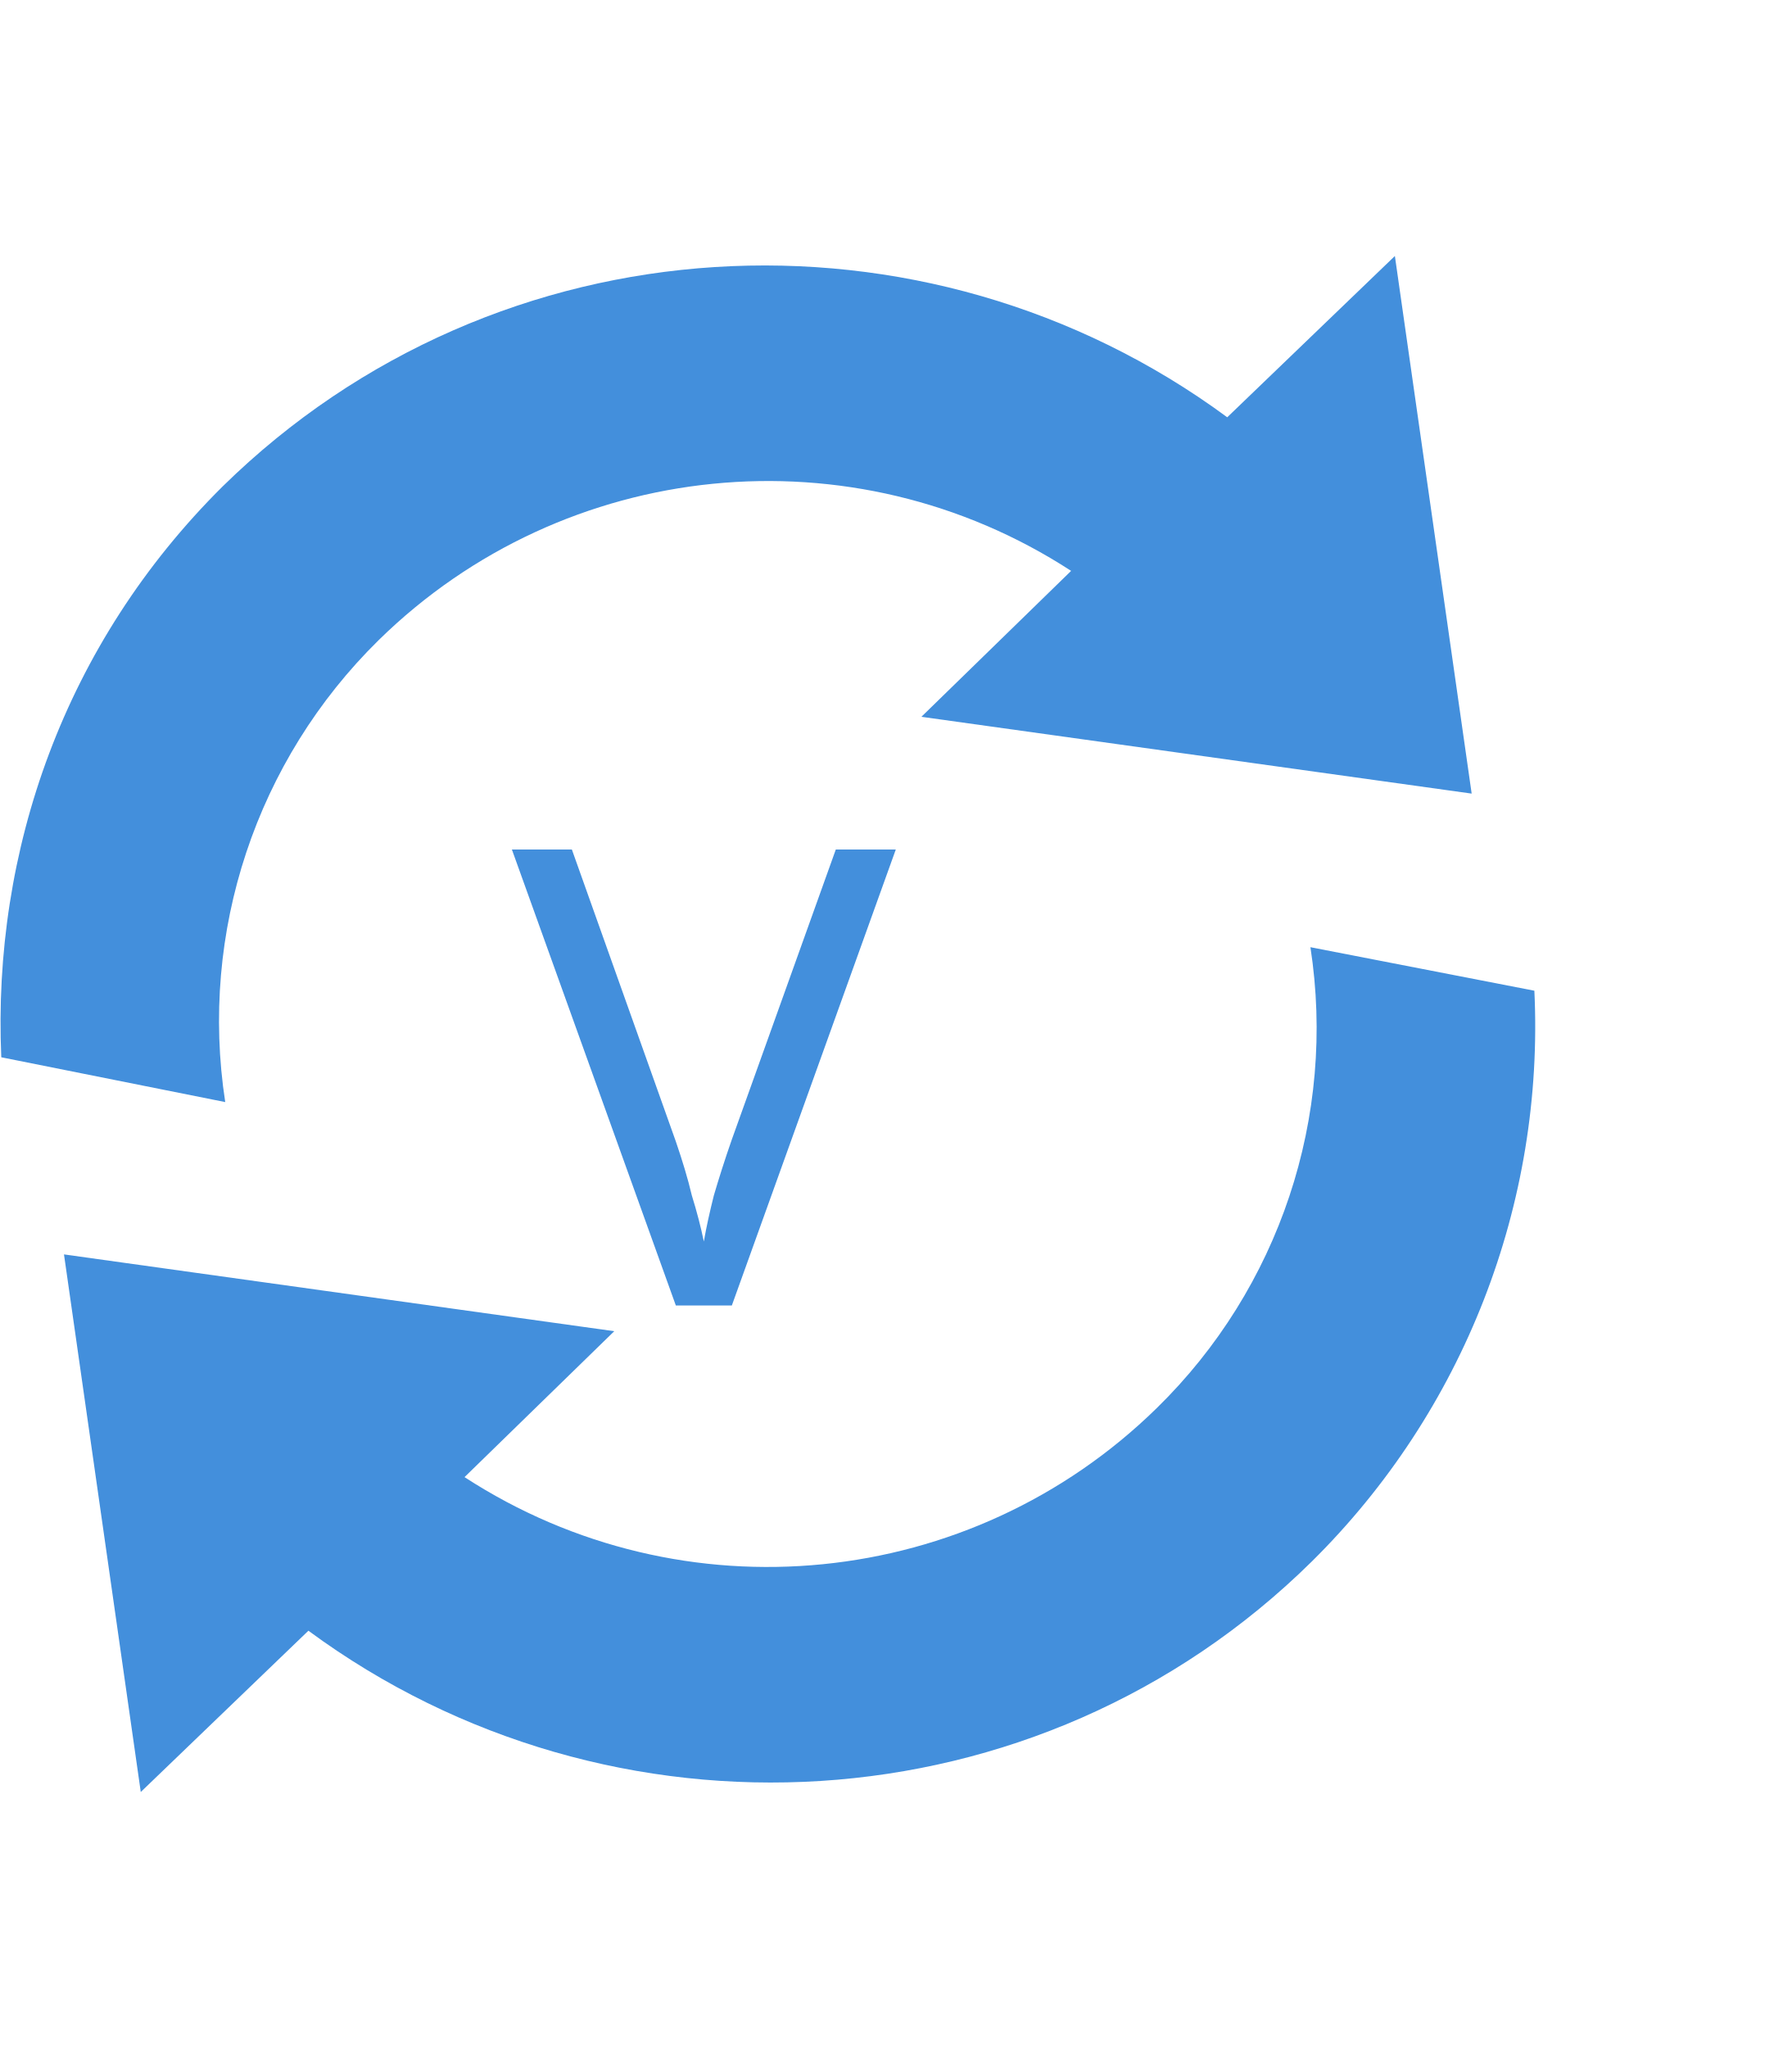
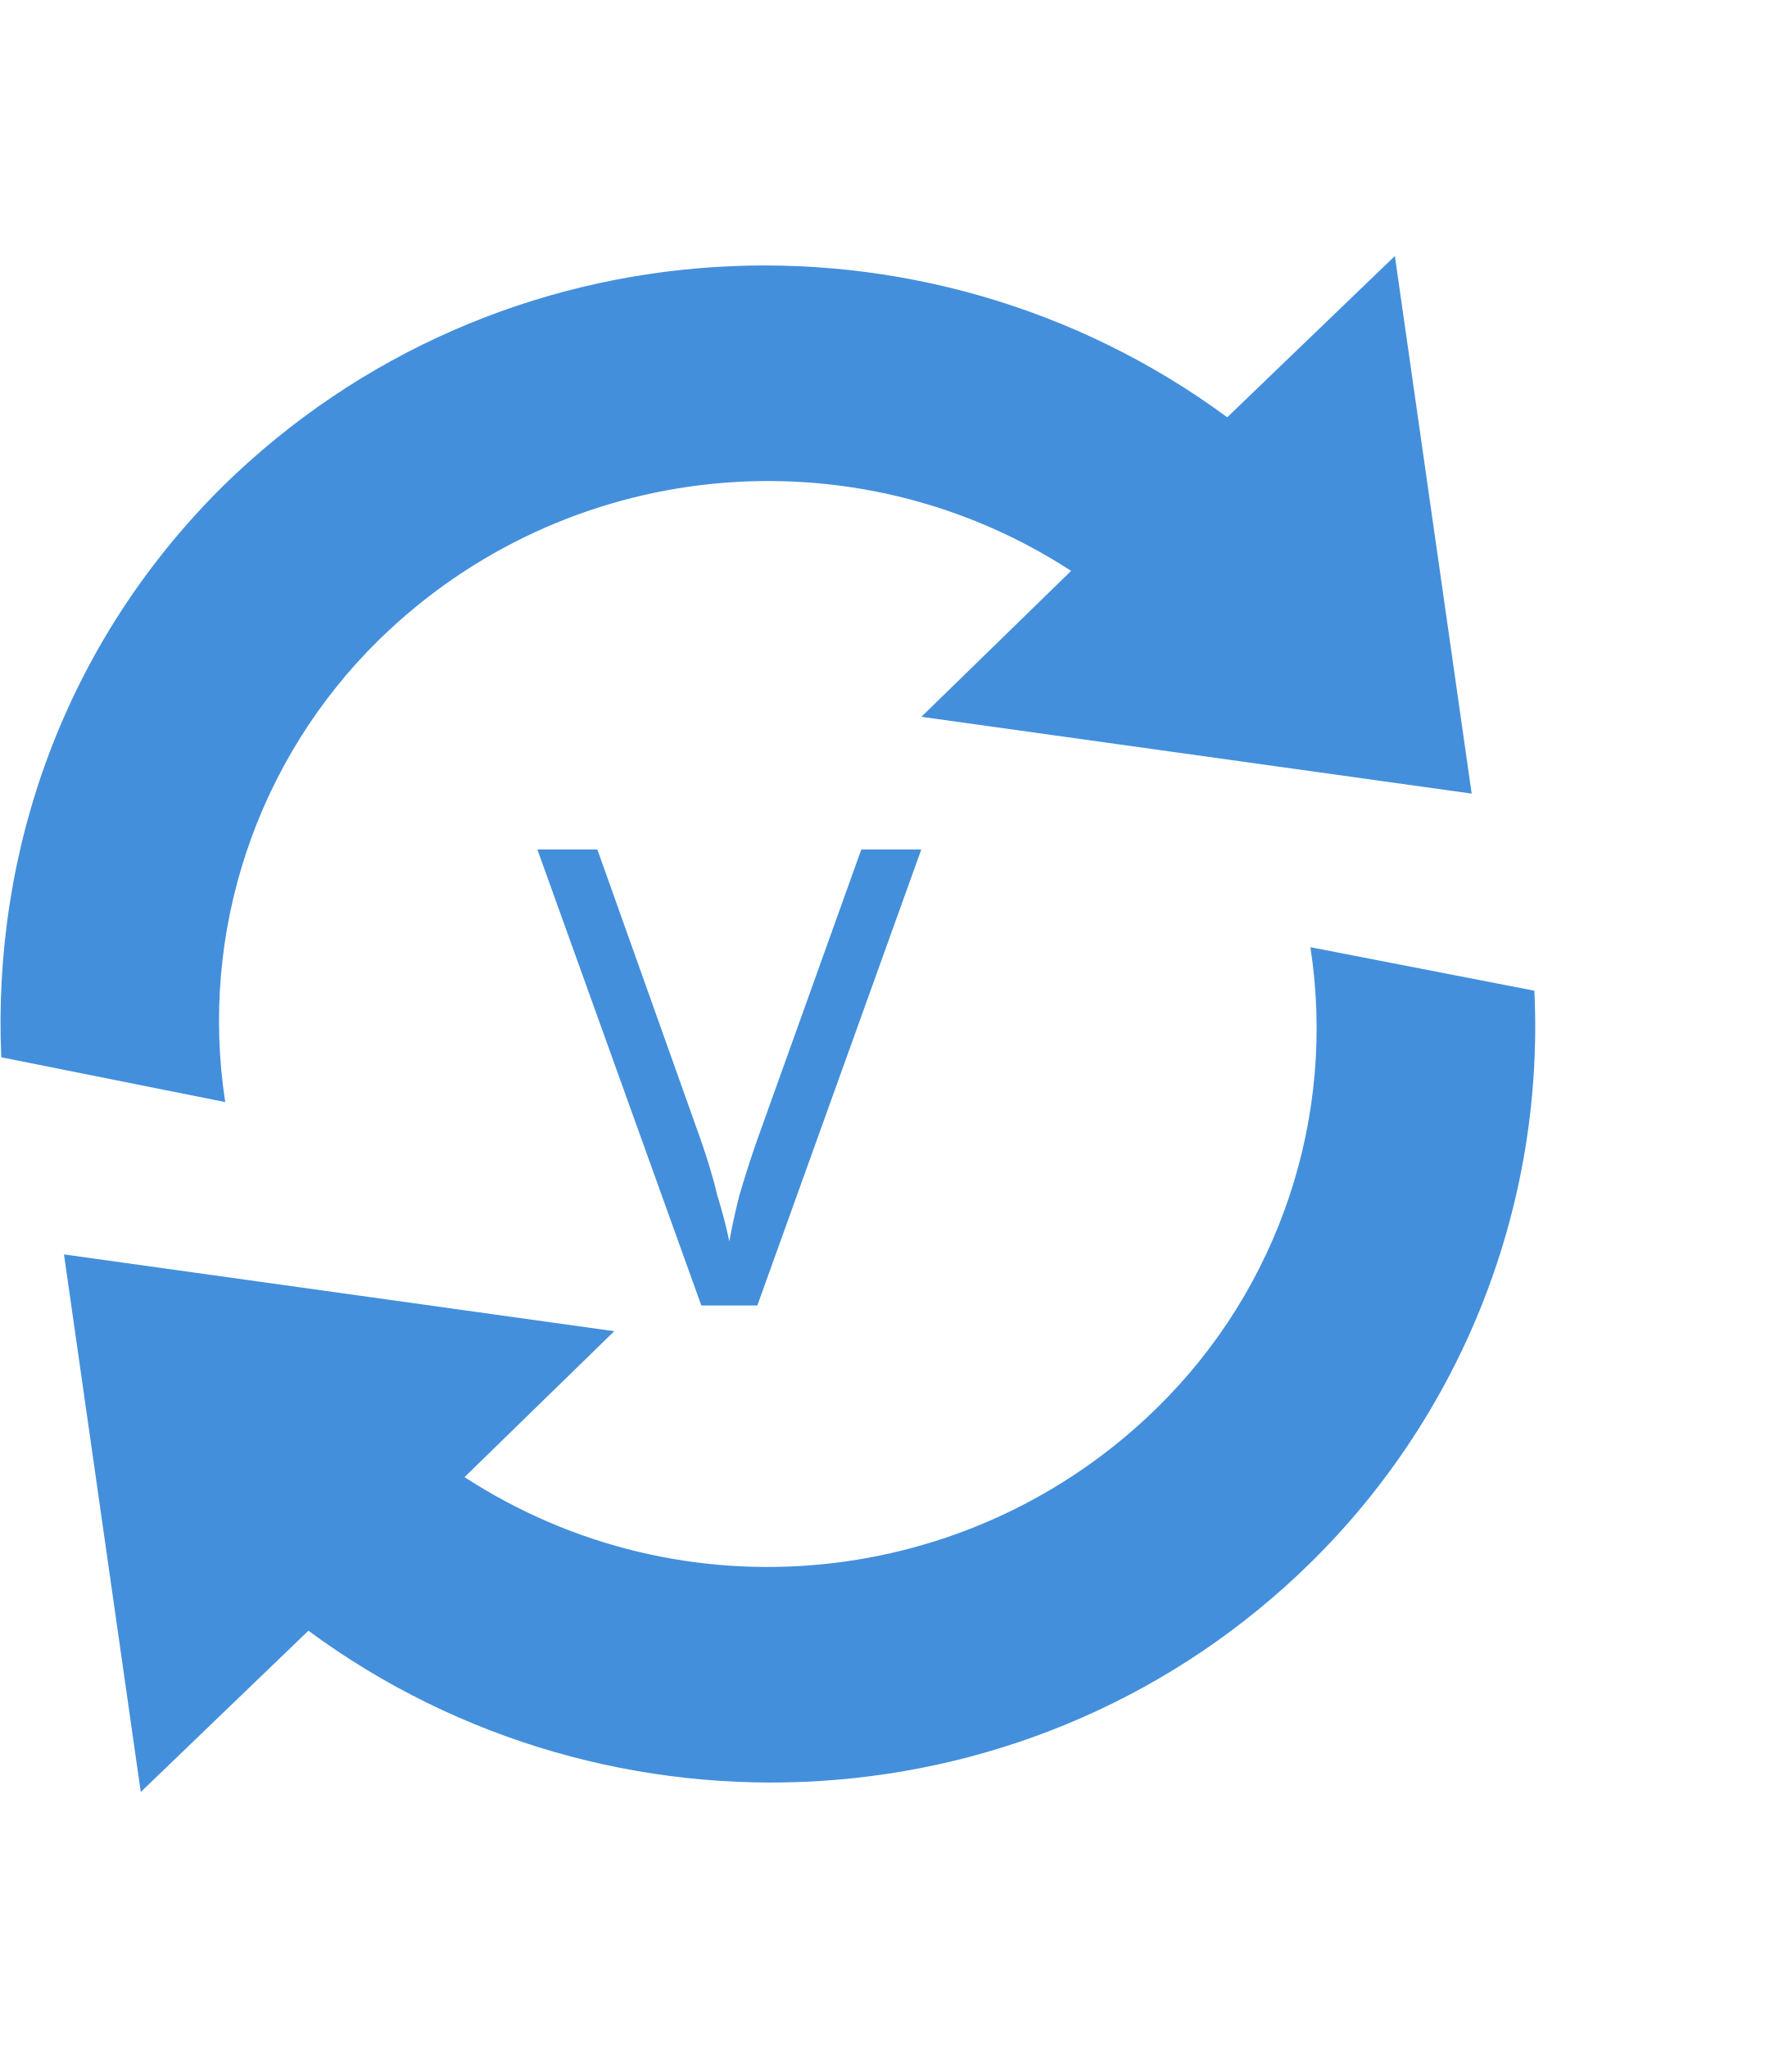
<svg xmlns="http://www.w3.org/2000/svg" width="14" height="16" viewBox="0 0 14 16">
-   <text stroke="none" fill="#438FDC" x="4" y="10.2" font-family="Verdana" font-size="5">
+   <text stroke="none" fill="#438FDC" x="4.2" y="10.2" font-family="Verdana" font-size="5">
    V
  </text>
  <path id="progress" stroke="none" fill="#438FDC" fill-rule="evenodd" d="M10.24 7.4a4.15 4.15 0 0 1-1.2 3.6 4.346 4.346 0 0 1-5.41.54L4.8 10.4.5 9.8l.6 4.2 1.31-1.26c2.36 1.74 5.7 1.57 7.84-.54a5.876 5.876 0 0 0 1.74-4.46l-1.75-.34zM2.96 5a4.346 4.346 0 0 1 5.41-.54L7.2 5.6l4.3.6-.6-4.2-1.31 1.26c-2.36-1.74-5.7-1.57-7.85.54C.5 5.03-.06 6.65.01 8.26l1.75.35A4.17 4.17 0 0 1 2.96 5z" />
  <animateTransform href="#progress" attributeName="transform" attributeType="XML" type="rotate" from="0 6.1 8.05" to="360 6.1 8.05" dur="1.8s" repeatCount="indefinite" />
</svg>
